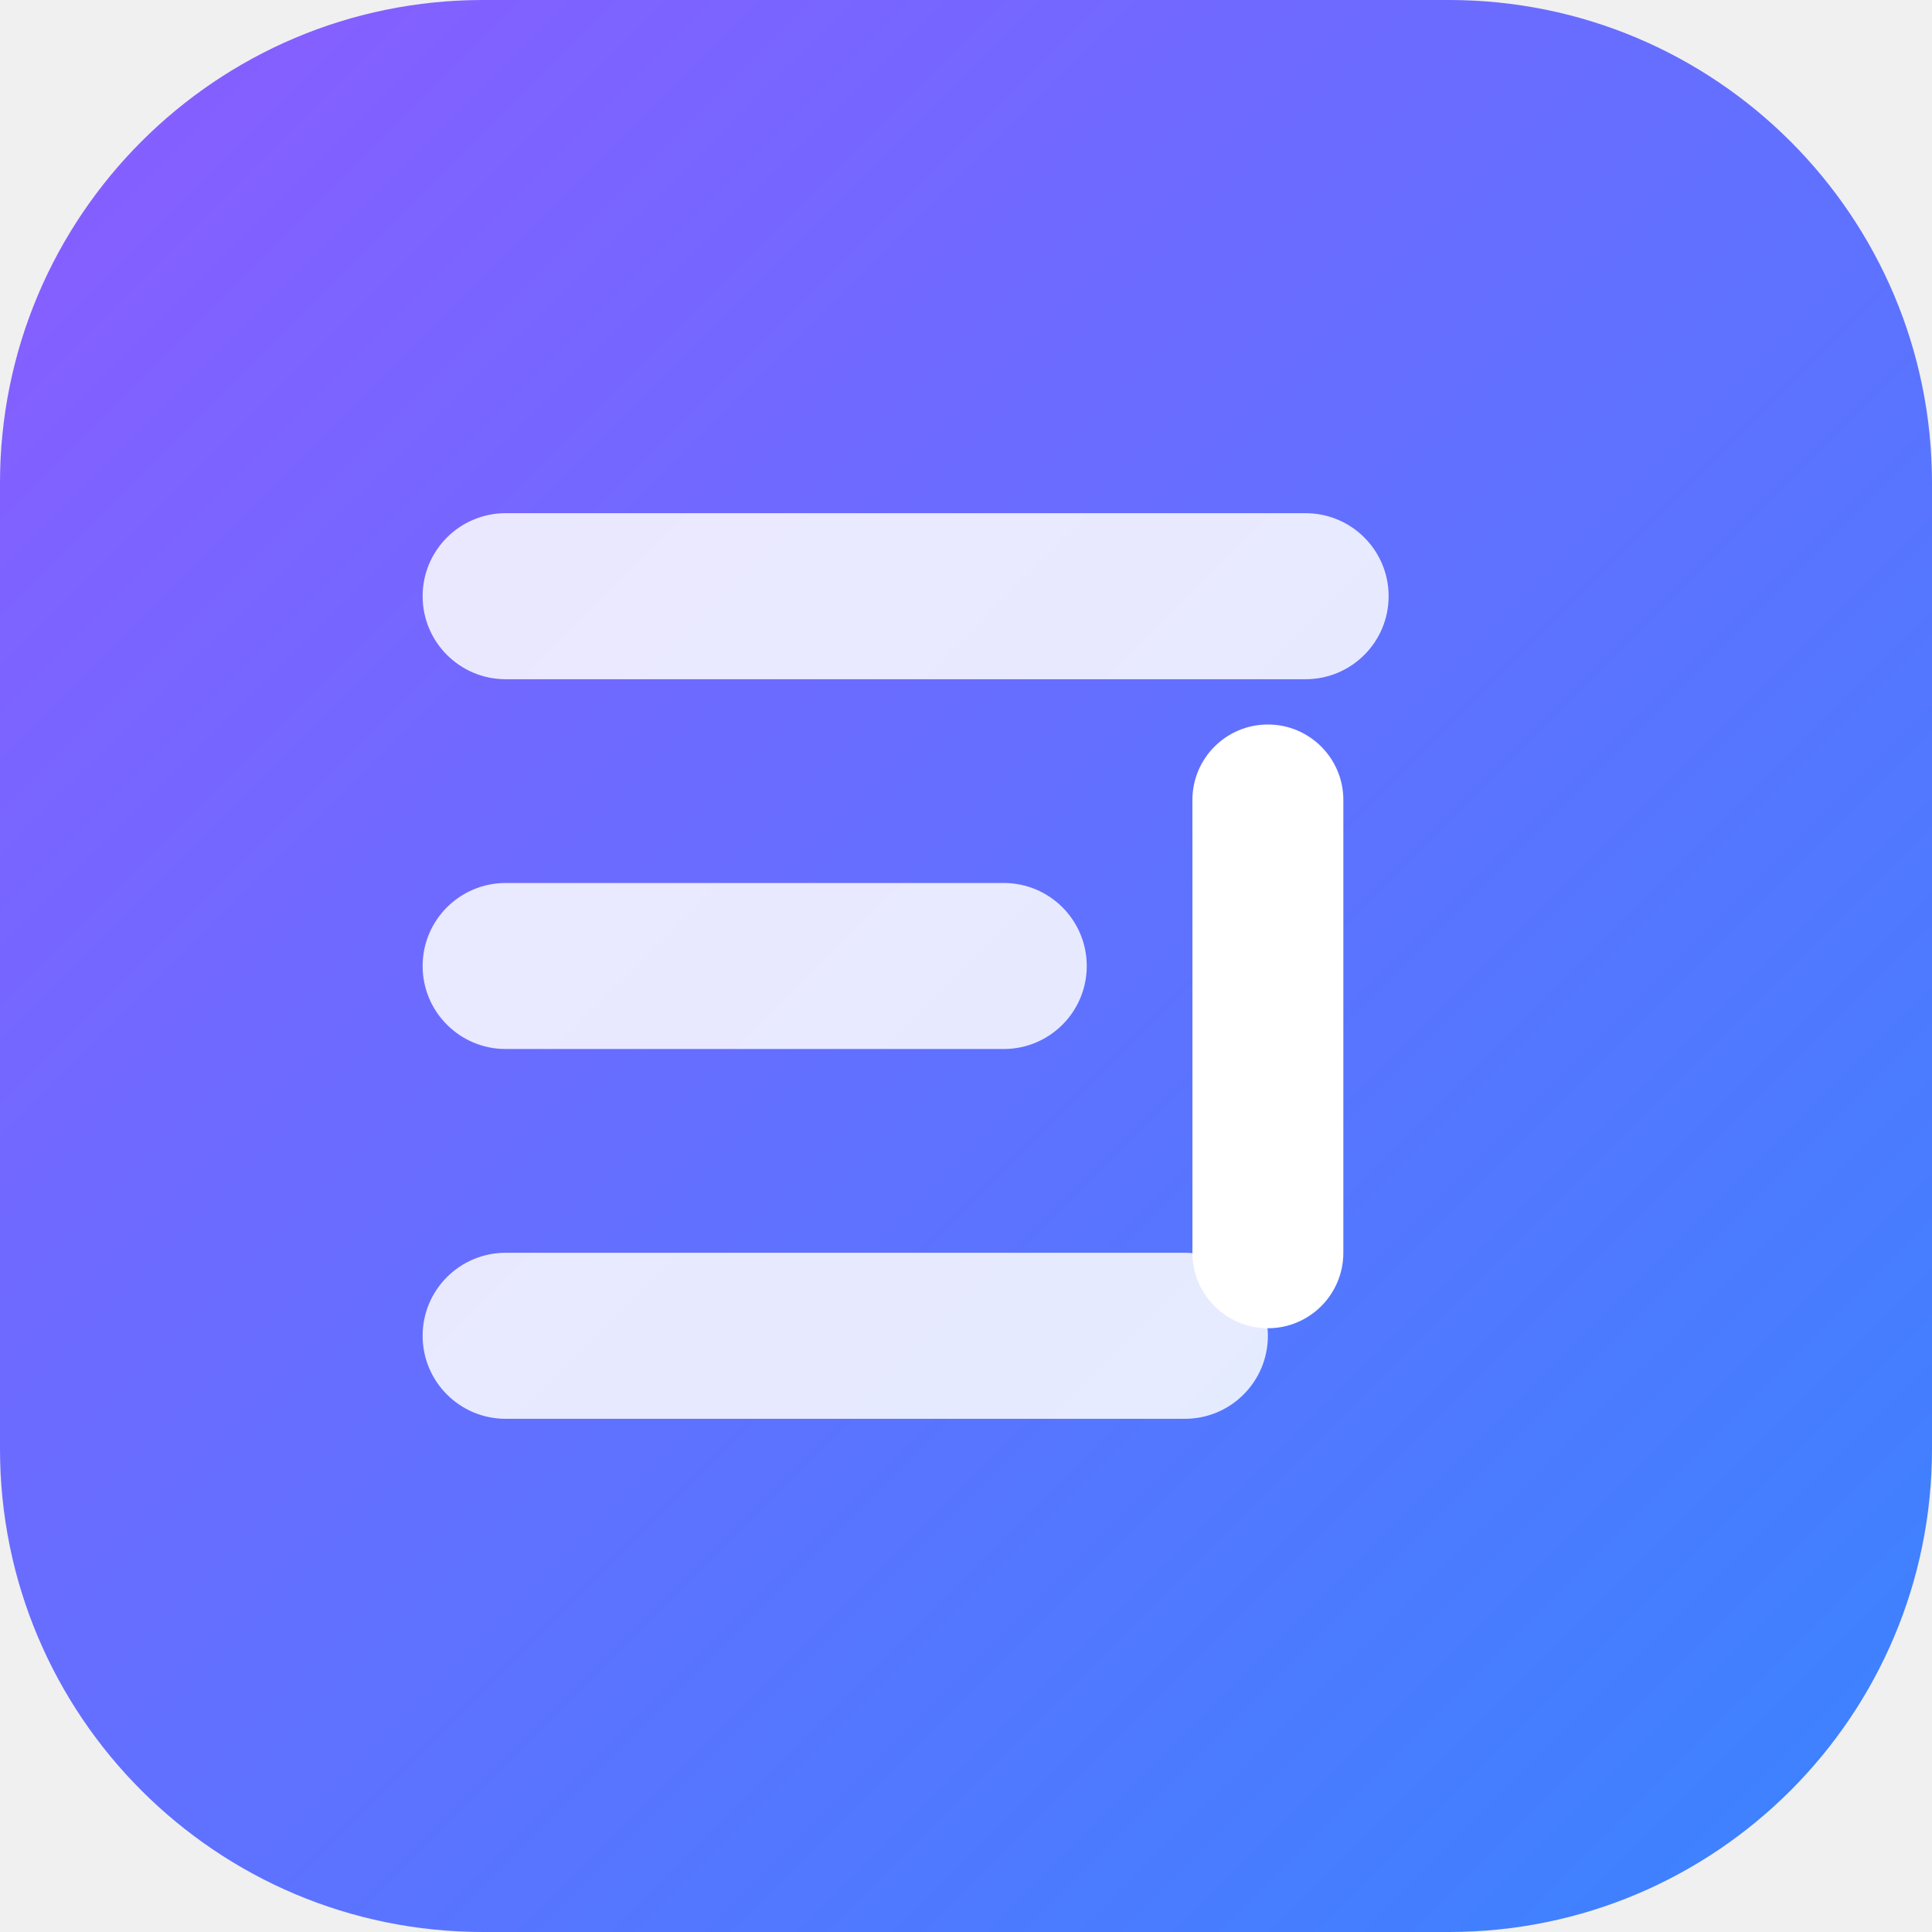
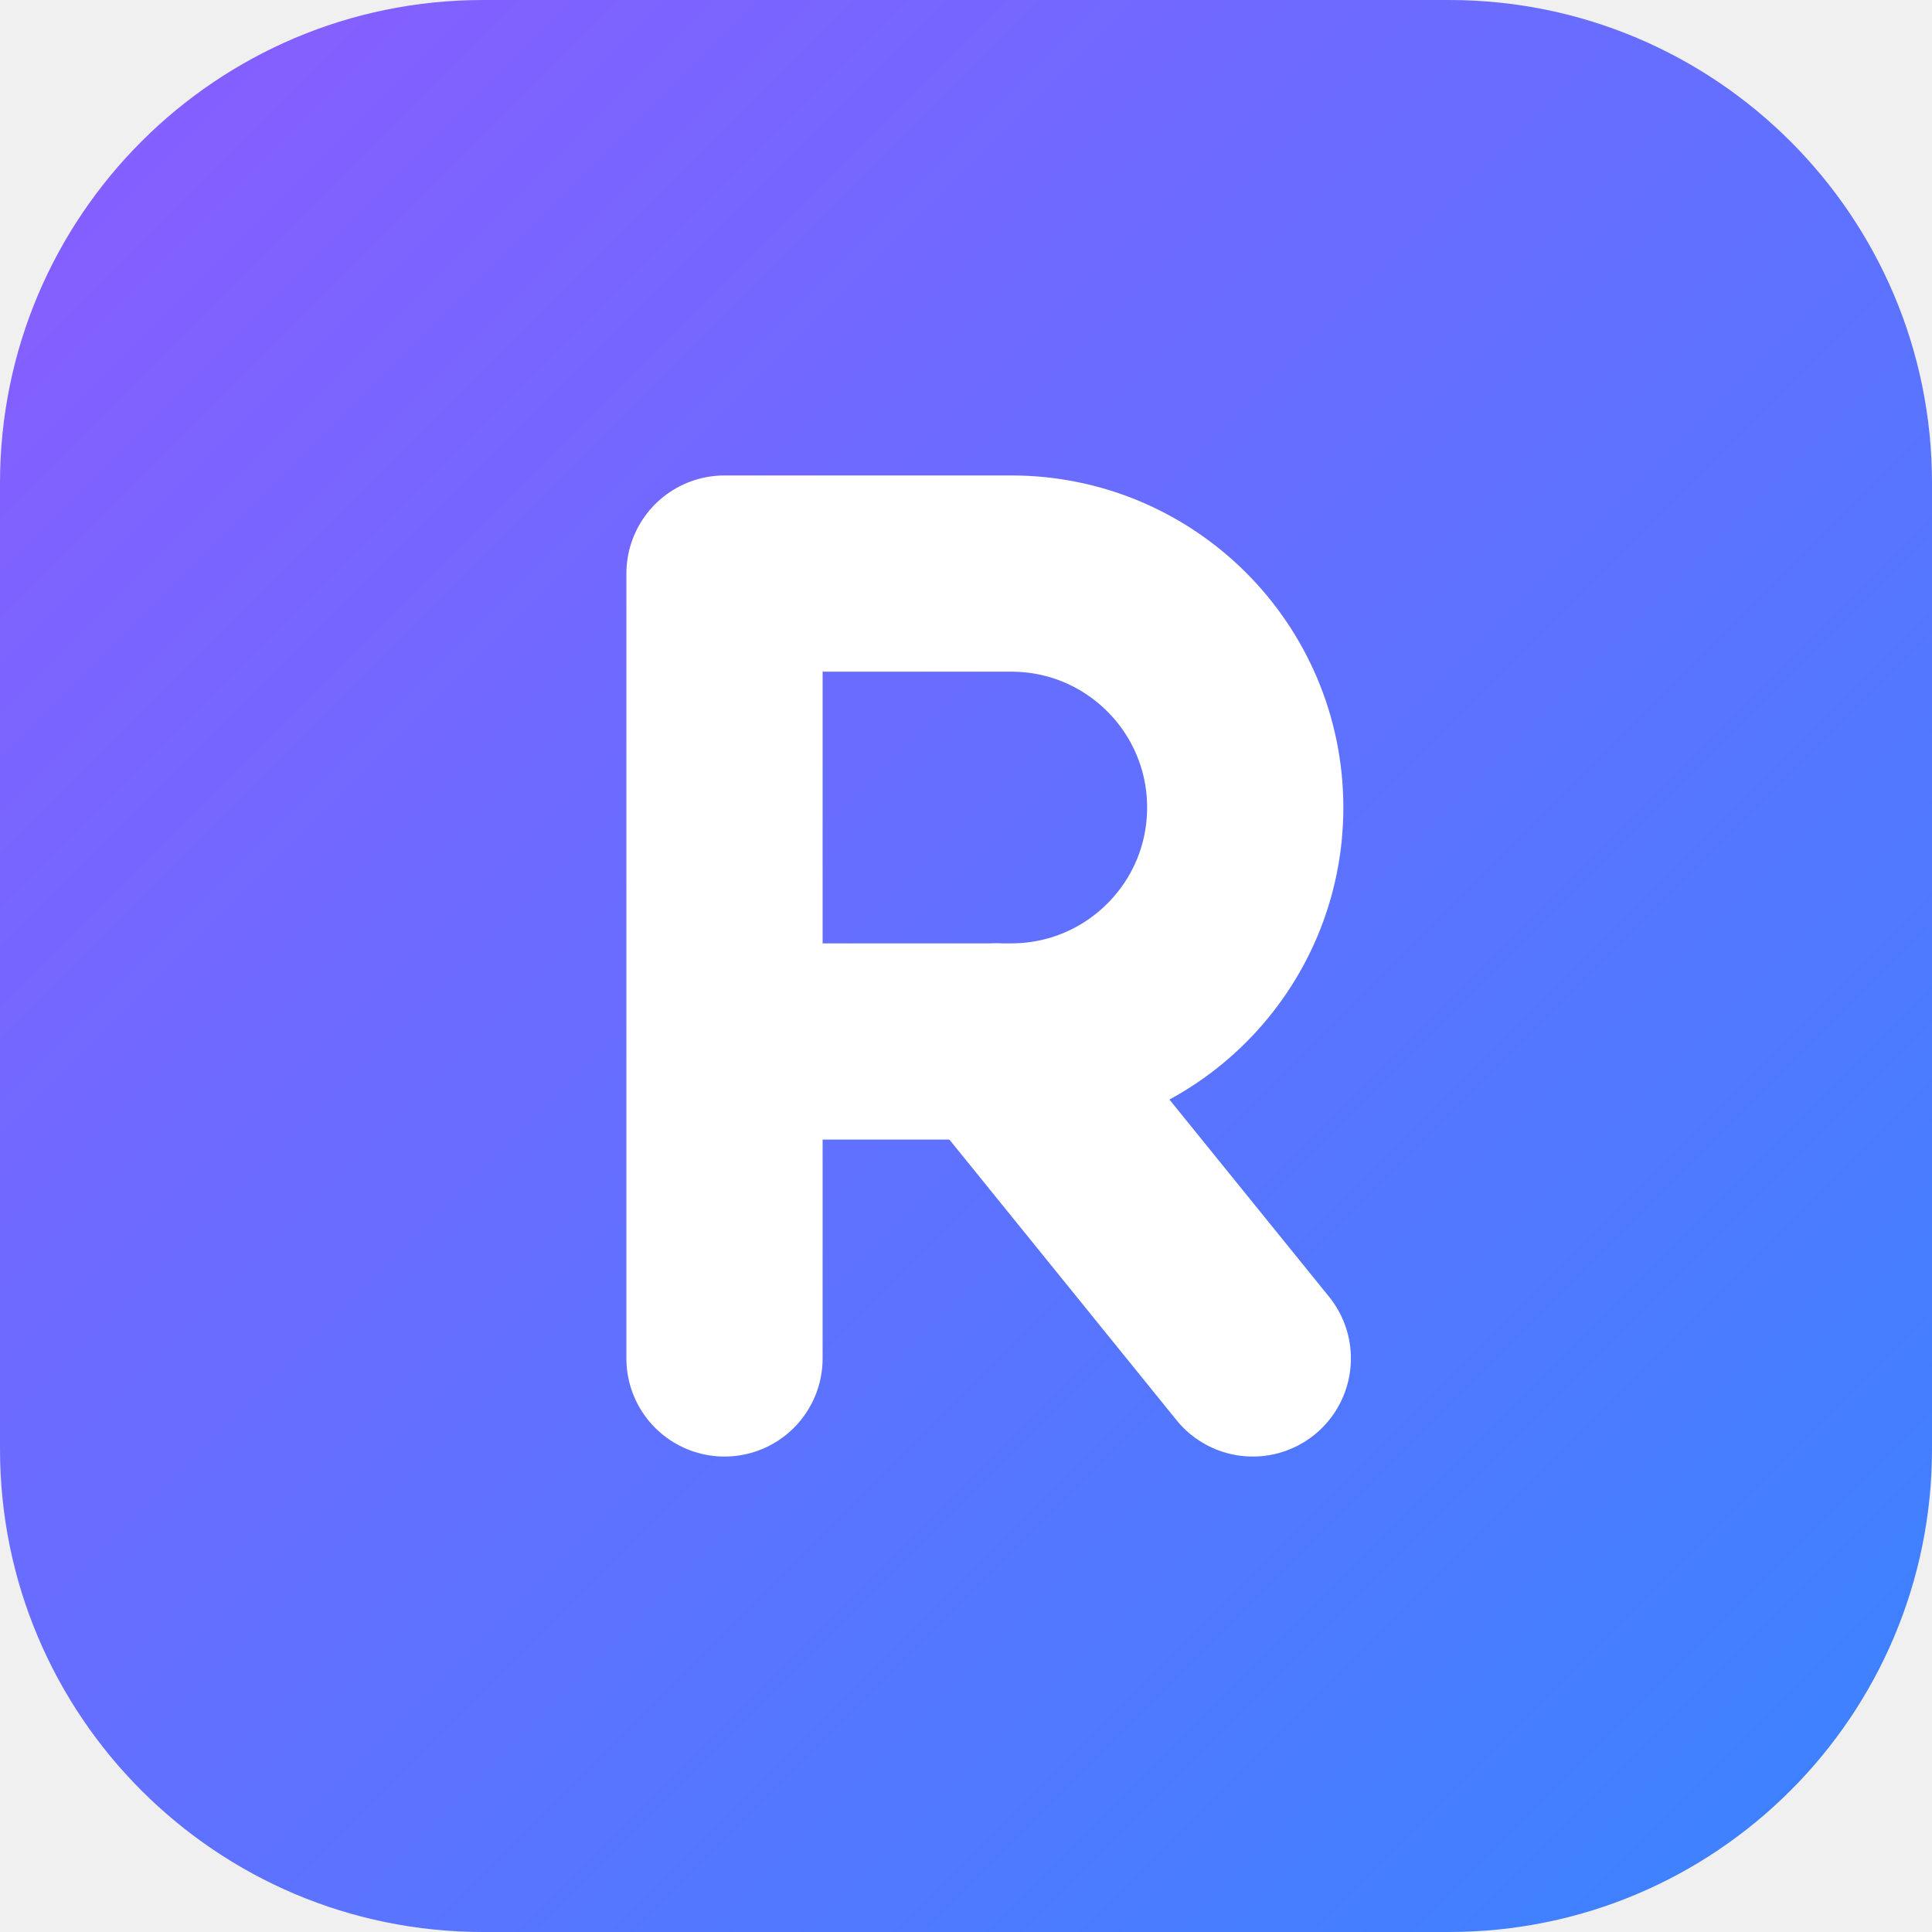
<svg xmlns="http://www.w3.org/2000/svg" viewBox="0 0 64 64" role="img" aria-label="RichKit">
  <defs>
    <linearGradient id="g" x1="0" y1="0" x2="1" y2="1">
      <stop offset="0" stop-color="#8b5cff" />
      <stop offset="1" stop-color="#3884ff" />
    </linearGradient>
  </defs>
  <rect width="64" height="64" rx="16" fill="url(#g)" />
-   <g fill="#ffffff">
-     <rect x="14" y="17" width="32" height="5.5" rx="2.75" opacity="0.85" />
-     <rect x="14" y="29.25" width="22" height="5.5" rx="2.75" opacity="0.85" />
-     <rect x="14" y="41.5" width="28" height="5.5" rx="2.75" opacity="0.85" />
-     <rect x="39.5" y="24" width="5" height="20" rx="2.5" />
+   <g fill="none" stroke="#ffffff" stroke-width="6.5" stroke-linecap="round" stroke-linejoin="round">
+     <path d="M24 45V19h9.5a7.75 7.75 0 0 1 0 15.5H24" />
+     <path d="M33 34.5L41.5 45" />
  </g>
</svg>
